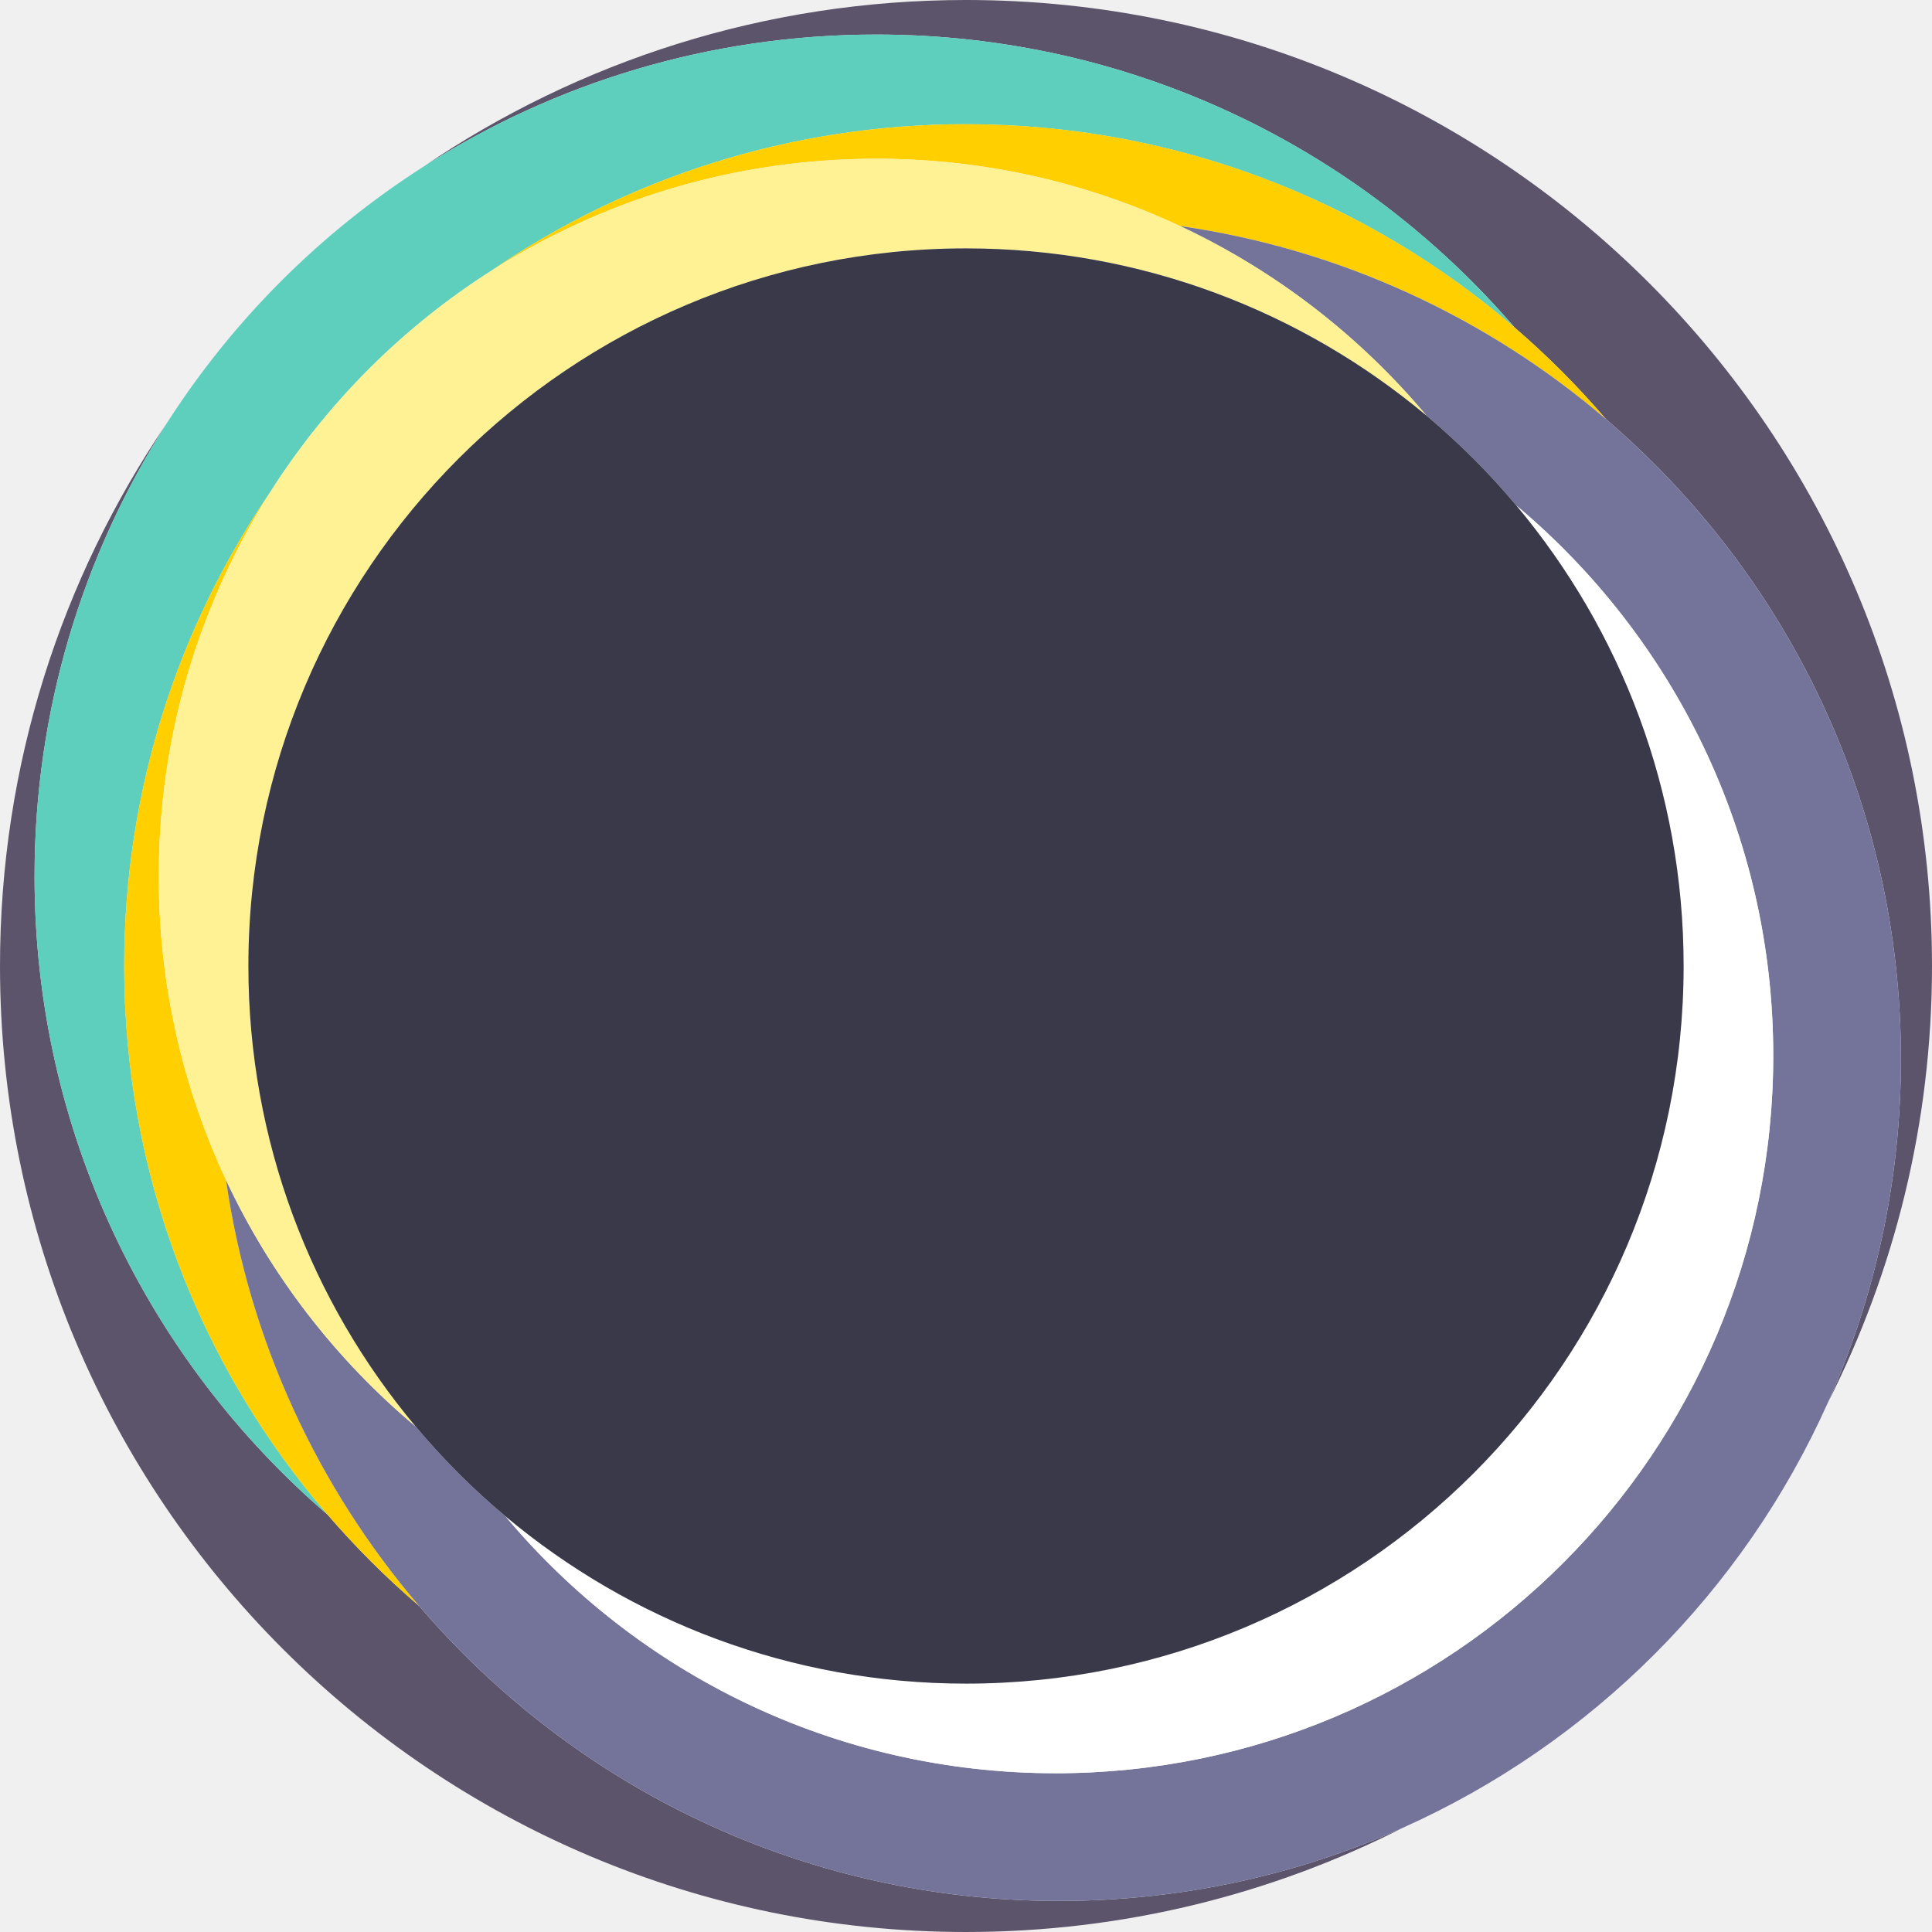
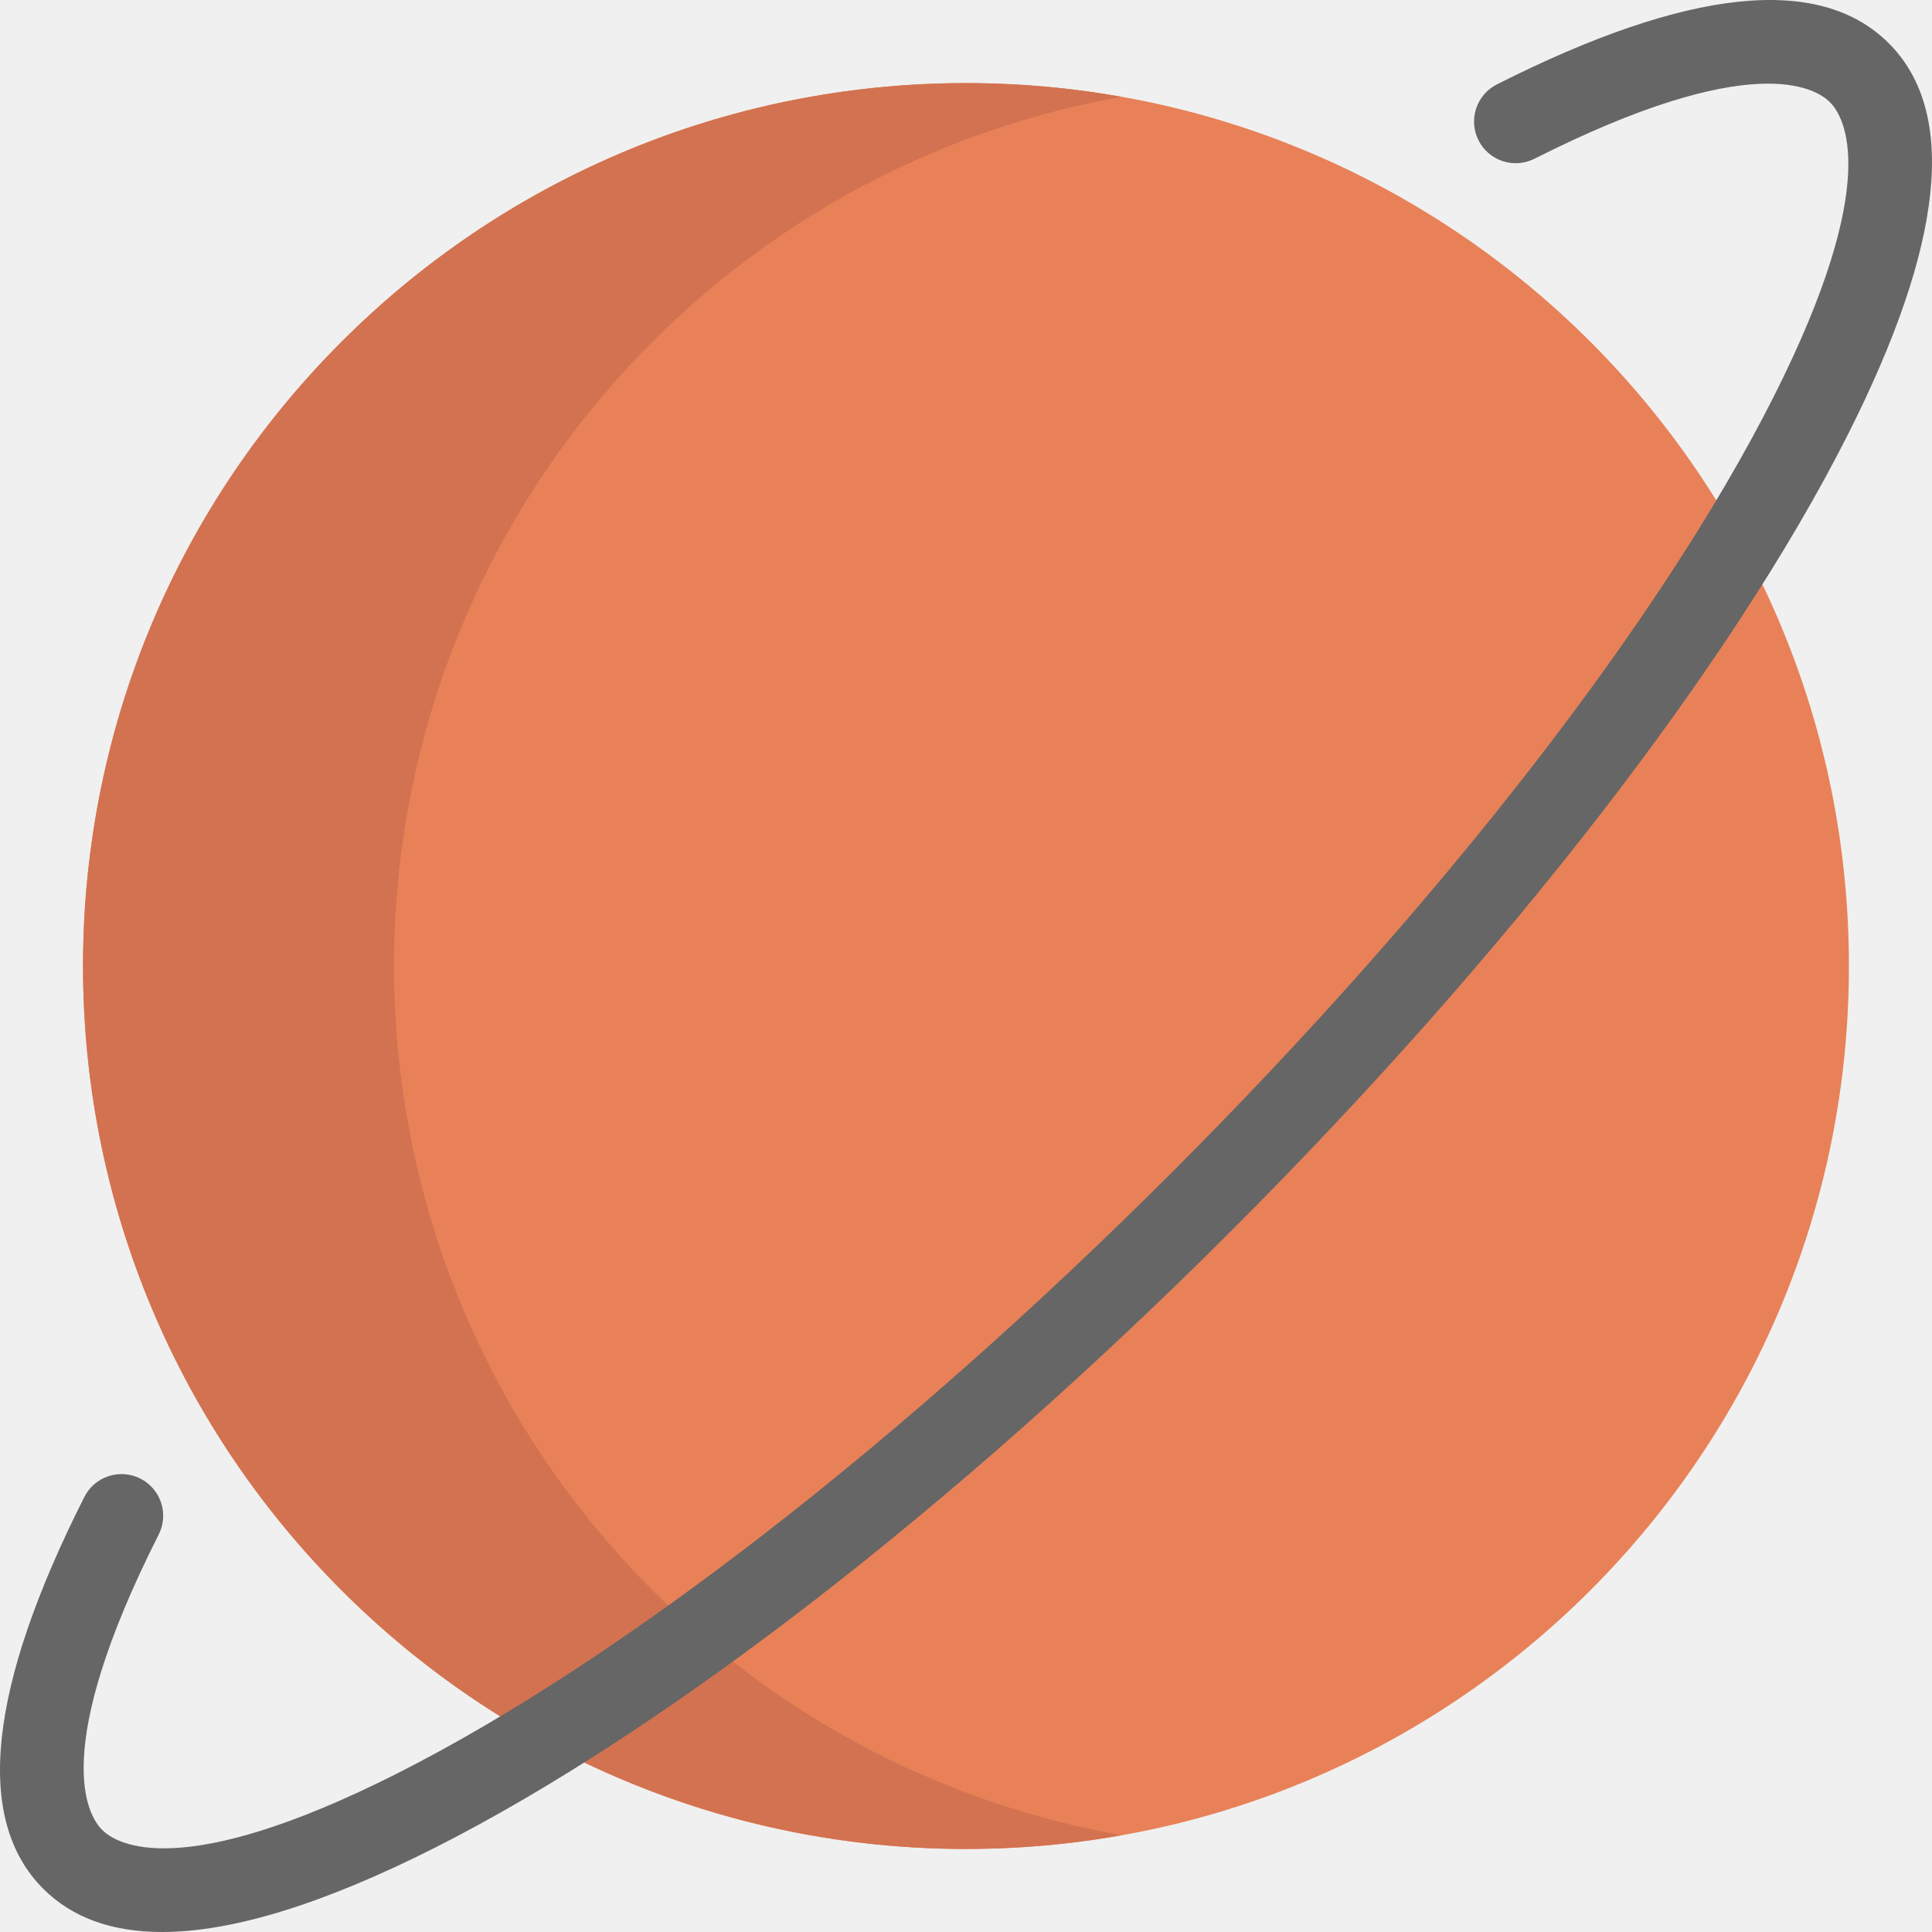
- <svg xmlns="http://www.w3.org/2000/svg" height="800px" width="800px" version="1.1" id="Capa_1" viewBox="0 0 497.805 497.805" xml:space="preserve">
-   <g>
-     <path style="fill:#5C546A;" d="M390.288,84.418c8.427,7.25,16.286,15.139,23.511,23.587   c46.514,39.782,76.005,98.892,76.005,164.897c0,31.53-6.735,61.485-18.833,88.516c17.156-33.793,26.833-72.023,26.833-112.516   C497.805,111.437,386.367,0,248.902,0c-51.798,0-99.895,15.828-139.733,42.903c33.681-21.523,73.7-34.001,116.635-34.001   C291.58,8.902,350.51,38.185,390.288,84.418z" />
-     <path style="fill:#5C546A;" d="M108.005,413.8c-8.448-7.226-16.337-15.085-23.587-23.511C38.185,350.51,8.902,291.58,8.902,225.805   c0-42.935,12.478-82.954,34.001-116.635C15.828,149.007,0,197.105,0,248.902c0,137.465,111.437,248.902,248.902,248.902   c40.493,0,78.723-9.677,112.516-26.833c-27.03,12.098-56.985,18.833-88.516,18.833C206.897,489.805,147.787,460.314,108.005,413.8z   " />
-     <path style="fill:#5DCFBC;" d="M84.418,390.288C51.751,352.319,32,302.919,32,248.902c0-45.309,13.901-87.367,37.658-122.159   c14.599-22.964,34.122-42.487,57.086-57.086C161.536,45.901,203.594,32,248.902,32c54.017,0,103.417,19.751,141.386,52.418   C350.51,38.185,291.58,8.902,225.805,8.902c-42.935,0-82.954,12.478-116.635,34.001c-26.61,17.005-49.262,39.656-66.267,66.267   C21.38,142.851,8.902,182.87,8.902,225.805C8.902,291.58,38.185,350.51,84.418,390.288z" />
-     <path style="fill:#FFCF00;" d="M390.288,84.418C352.319,51.751,302.919,32,248.902,32c-45.309,0-87.367,13.901-122.159,37.658   c28.636-18.205,62.615-28.756,99.061-28.756c27.963,0,54.469,6.219,78.23,17.331c41.561,5.975,79.312,23.726,109.765,49.772   C406.574,99.557,398.715,91.668,390.288,84.418z" />
-     <path style="fill:#FFCF00;" d="M69.658,126.744C45.901,161.536,32,203.594,32,248.902c0,54.017,19.751,103.417,52.418,141.386   c7.25,8.427,15.139,16.286,23.587,23.511c-26.046-30.453-43.797-68.204-49.772-109.765c-11.112-23.761-17.331-50.267-17.331-78.23   C40.902,189.359,51.453,155.379,69.658,126.744z" />
-     <path style="fill:#74749B;" d="M470.971,361.418c12.098-27.03,18.833-56.985,18.833-88.516c0-66.005-29.49-125.115-76.005-164.897   c-30.453-26.046-68.204-43.797-109.765-49.772c24.622,11.515,46.287,28.292,63.549,48.891c8.361,7.006,16.091,14.737,23.098,23.098   C431.157,164.14,456.902,215.06,456.902,272c0,102.119-82.784,184.902-184.902,184.902c-56.94,0-107.86-25.745-141.778-66.221   c-8.361-7.006-16.091-14.737-23.098-23.098c-20.599-17.261-37.376-38.926-48.891-63.549c5.975,41.561,23.726,79.312,49.772,109.765   c39.782,46.514,98.892,76.005,164.897,76.005c31.53,0,61.485-6.735,88.516-18.833C410.053,449.203,449.203,410.053,470.971,361.418   z" />
-     <path style="fill:#FFFFFF;" d="M248.902,433.805c-45.179,0-86.565-16.212-118.681-43.124   C164.14,431.157,215.06,456.902,272,456.902c102.119,0,184.902-82.784,184.902-184.902c0-56.94-25.745-107.86-66.221-141.778   c26.912,32.116,43.124,73.502,43.124,118.681C433.805,351.021,351.021,433.805,248.902,433.805z" />
-     <path style="fill:#FFF294;" d="M126.744,69.658c-22.964,14.599-42.487,34.122-57.086,57.086   c-18.205,28.636-28.756,62.615-28.756,99.061c0,27.963,6.219,54.469,17.331,78.23c11.515,24.622,28.292,46.287,48.891,63.549   C80.212,335.468,64,294.081,64,248.902C64,146.784,146.784,64,248.902,64c45.179,0,86.565,16.212,118.681,43.124   c-17.261-20.599-38.926-37.376-63.549-48.891c-23.761-11.112-50.267-17.331-78.23-17.331   C189.359,40.902,155.379,51.453,126.744,69.658z" />
-     <path style="fill:#39394A;" d="M64,248.902c0,45.179,16.212,86.565,43.124,118.681c7.006,8.361,14.737,16.091,23.098,23.098   c32.116,26.912,73.502,43.124,118.681,43.124c102.119,0,184.902-82.784,184.902-184.902c0-45.179-16.212-86.565-43.124-118.681   c-7.006-8.361-14.737-16.091-23.098-23.098C335.468,80.212,294.081,64,248.902,64C146.784,64,64,146.784,64,248.902z" />
-   </g>
+ <svg xmlns="http://www.w3.org/2000/svg" height="800px" width="800px" version="1.1" id="Layer_1" viewBox="0 0 512.003 512.003" xml:space="preserve">
+   <circle style="fill:#E88158;" cx="255.995" cy="256.011" r="233.992" />
+   <path style="fill:#D37250;" d="M172.952,421.469c-91.381-91.382-91.381-239.54,0-330.922  c35.167-35.167,78.744-56.784,124.254-64.884c-72.751-12.949-150.451,8.668-206.667,64.884c-91.381,91.381-91.381,239.54,0,330.922  c56.216,56.216,133.914,77.833,206.667,64.884C251.695,478.252,208.118,456.634,172.952,421.469z" />
+   <path style="fill:#666666;" d="M42.976,512.003c-13.349,0-23.878-3.816-31.518-11.457C-6.862,482.226-3.196,447.29,22.356,396.711  c2.749-5.442,9.391-7.625,14.828-4.876c5.441,2.749,7.625,9.388,4.876,14.828c-29.046,57.494-18.819,74.446-14.993,78.273  c3.828,3.826,20.78,14.051,78.273-14.993c59.078-29.852,133.904-87.919,205.295-159.31c71.385-71.385,129.448-146.21,159.3-205.286  c29.055-57.502,18.83-74.455,15.002-78.281c-3.828-3.826-20.777-14.054-78.28,15.002c-5.442,2.751-12.079,0.568-14.83-4.874  c-2.748-5.441-0.567-12.079,4.874-14.828c50.586-25.561,85.522-29.231,103.847-10.909c18.319,18.322,14.649,53.26-10.909,103.845  c-30.868,61.081-90.421,137.966-163.393,210.939c-72.981,72.979-149.868,132.538-210.951,163.405  C85.809,504.545,61.636,512.003,42.976,512.003z" />
</svg>
